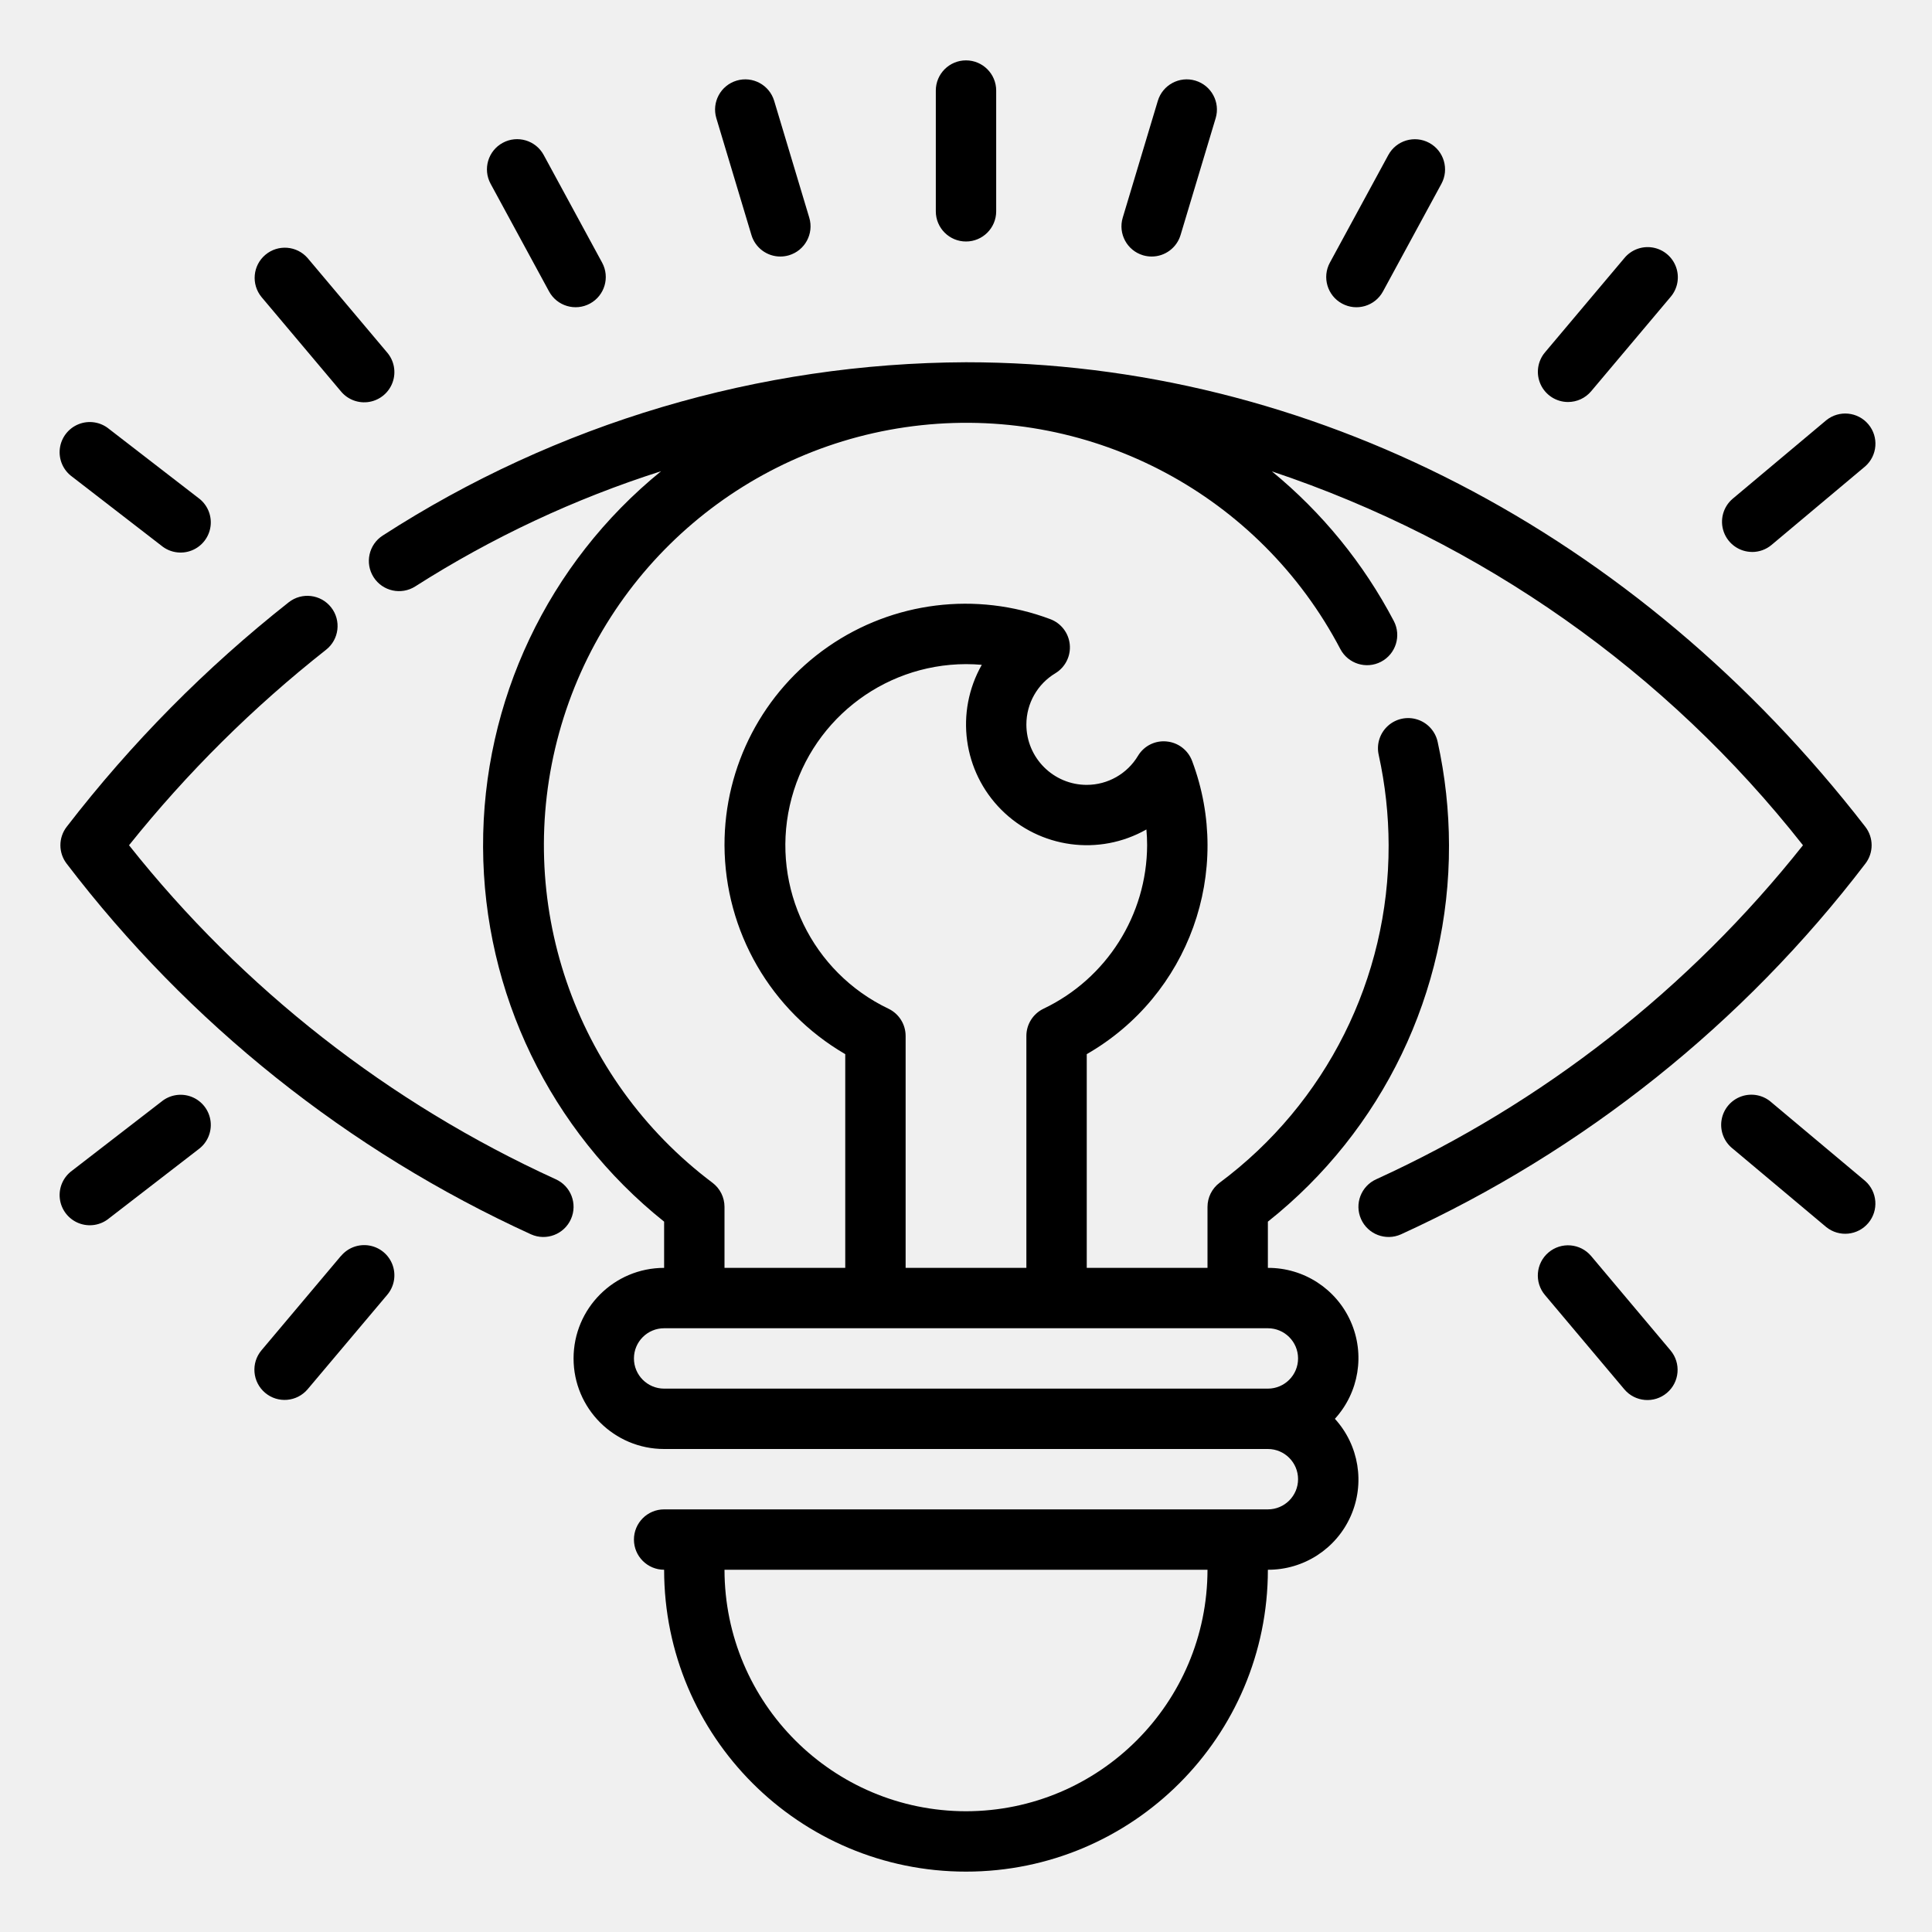
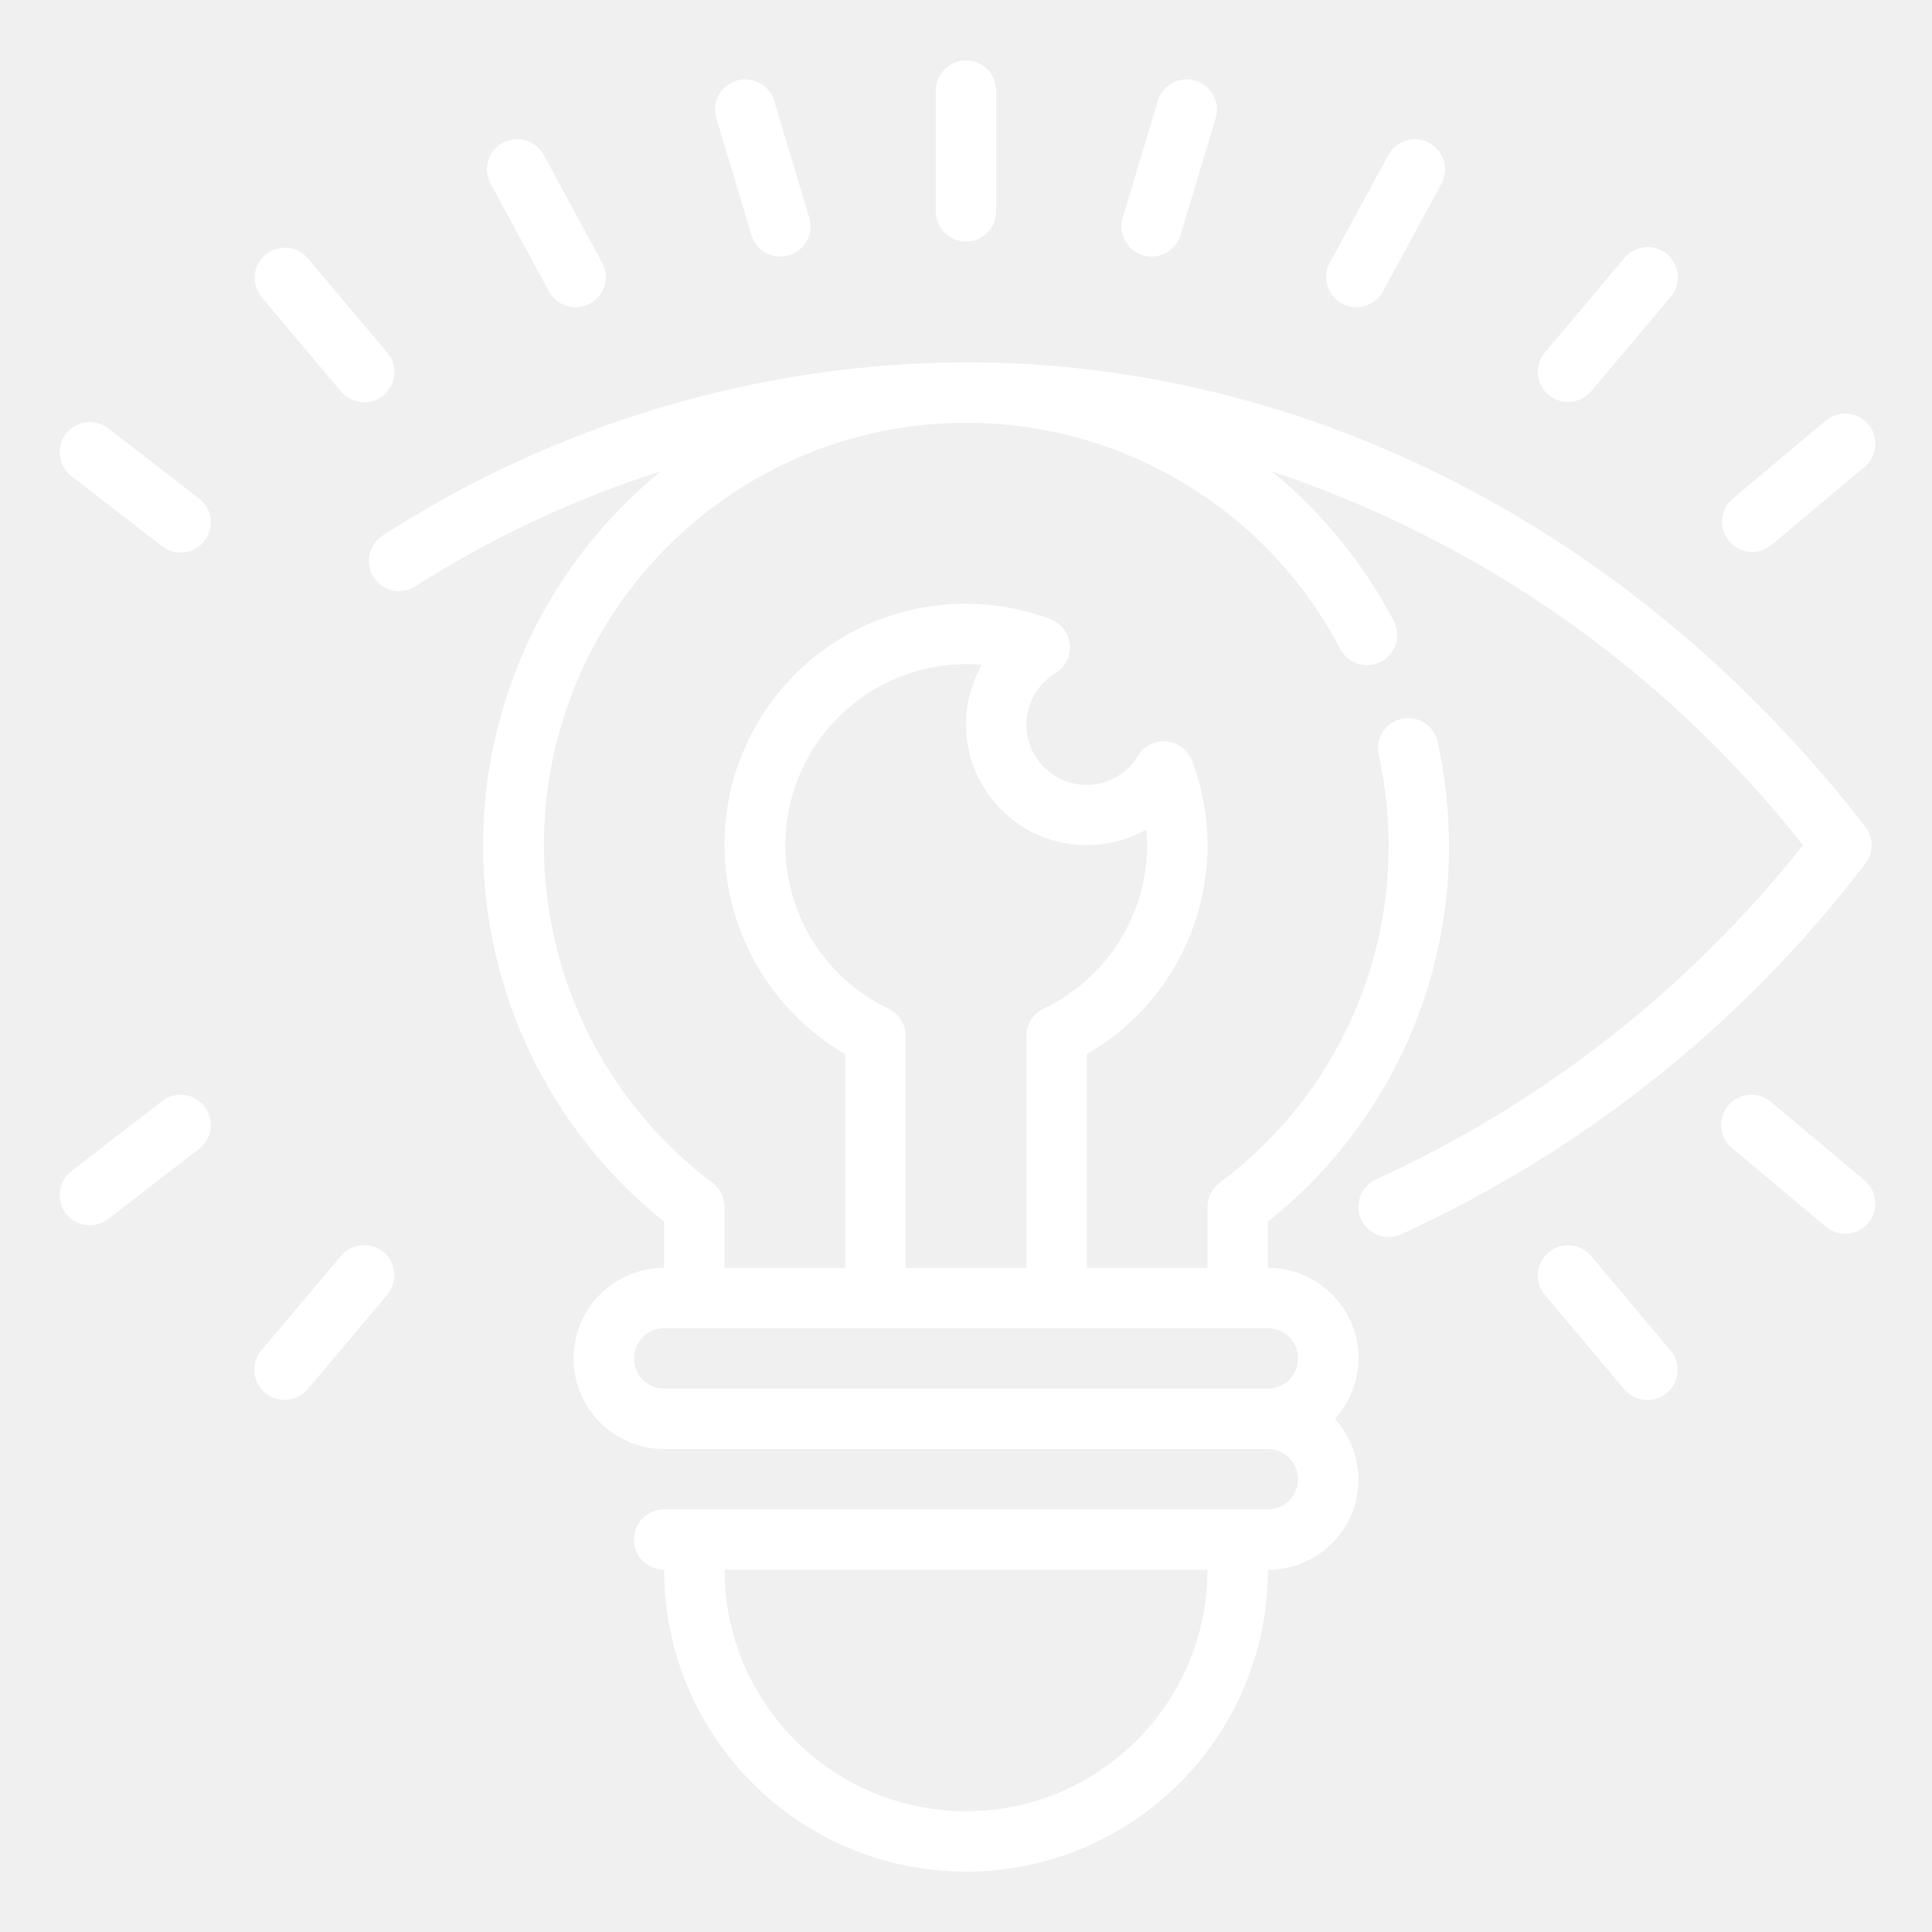
<svg xmlns="http://www.w3.org/2000/svg" version="1.1" width="512" height="512" x="0" y="0" viewBox="0 0 64 64" style="enable-background:new 0 0 512 512" class="">
  <g>
-     <path d="M37.863 8.456a1.029 1.029 0 0 0 .288.042 1 1 0 0 0 .957-.713l1.162-3.869a1 1 0 1 0-1.916-.574l-1.162 3.869a1 1 0 0 0 .671 1.245ZM44.456 10.056a1 1 0 0 0 1.356-.4l1.936-3.566a1 1 0 1 0-1.758-.955L44.054 8.7a1 1 0 0 0 .402 1.356ZM51.943 13.317a1 1 0 0 0 .765-.355l2.629-3.122a1 1 0 1 0-1.529-1.289l-2.629 3.122a1 1 0 0 0 .764 1.644ZM58.042 18.285a1 1 0 0 0 .643-.234l3.1-2.6a1 1 0 0 0-1.285-1.532l-3.1 2.6a1 1 0 0 0 .643 1.765ZM11.292 12.962a1 1 0 1 0 1.529-1.289l-2.629-3.122A1 1 0 0 0 8.663 9.84ZM18.188 9.654a1 1 0 1 0 1.758-.954L18.01 5.133a1 1 0 1 0-1.758.955ZM5.347 18.076a1 1 0 1 0 1.222-1.582l-2.958-2.285a1 1 0 1 0-1.222 1.582ZM24.892 7.785a1 1 0 0 0 .957.713 1.029 1.029 0 0 0 .288-.042 1 1 0 0 0 .671-1.245l-1.162-3.869a1 1 0 1 0-1.916.574ZM32 8a1 1 0 0 0 1-1V3a1 1 0 0 0-2 0v4a1 1 0 0 0 1 1ZM18.407 39.063A38.375 38.375 0 0 1 4.274 28a40.341 40.341 0 0 1 6.526-6.475 1 1 0 0 0-1.235-1.574 42.6 42.6 0 0 0-7.355 7.437 1 1 0 0 0 0 1.224A40.54 40.54 0 0 0 17.593 40.89a1 1 0 0 0 .814-1.827Z" opacity="1" data-original="#000000" class="" style="fill: black;" />
-     <path d="M61.791 28.612a1 1 0 0 0 0-1.224C54.219 17.608 43.36 12 32 12a35.874 35.874 0 0 0-19.319 5.739 1 1 0 0 0 1.076 1.686 34.808 34.808 0 0 1 8.143-3.816 15.963 15.963 0 0 0 .1 24.86V42a3 3 0 0 0 0 6h20a1 1 0 0 1 0 2H22a1 1 0 0 0 0 2 10 10 0 0 0 20 0 2.987 2.987 0 0 0 2.22-5A2.987 2.987 0 0 0 42 42v-1.531A15.858 15.858 0 0 0 48 28a16.09 16.09 0 0 0-.374-3.416 1 1 0 1 0-1.954.426A14.062 14.062 0 0 1 46 28a13.889 13.889 0 0 1-5.6 11.181 1 1 0 0 0-.4.8V42h-4v-7.08a7.966 7.966 0 0 0 3.49-9.713 1 1 0 0 0-.842-.645.99.99 0 0 0-.949.473A1.981 1.981 0 0 1 36 26a2 2 0 0 1-2-2 1.981 1.981 0 0 1 .964-1.7 1 1 0 0 0-.172-1.79A7.982 7.982 0 0 0 24 28a8.041 8.041 0 0 0 4 6.92V42h-4v-2.021a1 1 0 0 0-.4-.8A13.991 13.991 0 1 1 44.4 21.5a1 1 0 1 0 1.771-.93 16.061 16.061 0 0 0-4.038-4.955A37.515 37.515 0 0 1 59.726 28a38.375 38.375 0 0 1-14.133 11.063 1 1 0 1 0 .814 1.827 40.54 40.54 0 0 0 15.384-12.278ZM32 60a8.009 8.009 0 0 1-8-8h16a8.009 8.009 0 0 1-8 8Zm11-15a1 1 0 0 1-1 1H22a1 1 0 0 1 0-2h20a1 1 0 0 1 1 1ZM29.43 33.414A6 6 0 0 1 32 22c.175 0 .35.008.523.023a4 4 0 0 0 5.453 5.454c.016.173.024.348.024.523a6.027 6.027 0 0 1-3.43 5.414 1 1 0 0 0-.57.9V42h-4v-7.683a1 1 0 0 0-.57-.903Z" opacity="1" data-original="#000000" class="" style="fill: black;" />
-     <path d="M52.708 41.607a1 1 0 1 0-1.529 1.293l2.629 3.123a1 1 0 1 0 1.529-1.29ZM58.685 36.52a1 1 0 1 0-1.285 1.531l3.1 2.6a1 1 0 0 0 1.286-1.531ZM11.292 41.607l-2.629 3.122a1 1 0 0 0 1.529 1.29l2.629-3.119a1 1 0 1 0-1.529-1.289ZM5.347 36.494l-2.958 2.284a1 1 0 1 0 1.222 1.582l2.958-2.284a1 1 0 1 0-1.222-1.582Z" opacity="1" data-original="#000000" class="" style="fill: black;" />
+     <path d="M37.863 8.456a1.029 1.029 0 0 0 .288.042 1 1 0 0 0 .957-.713l1.162-3.869a1 1 0 1 0-1.916-.574l-1.162 3.869a1 1 0 0 0 .671 1.245ZM44.456 10.056a1 1 0 0 0 1.356-.4l1.936-3.566a1 1 0 1 0-1.758-.955L44.054 8.7a1 1 0 0 0 .402 1.356ZM51.943 13.317a1 1 0 0 0 .765-.355l2.629-3.122a1 1 0 1 0-1.529-1.289l-2.629 3.122a1 1 0 0 0 .764 1.644ZM58.042 18.285a1 1 0 0 0 .643-.234l3.1-2.6a1 1 0 0 0-1.285-1.532l-3.1 2.6a1 1 0 0 0 .643 1.765ZM11.292 12.962a1 1 0 1 0 1.529-1.289l-2.629-3.122A1 1 0 0 0 8.663 9.84ZM18.188 9.654a1 1 0 1 0 1.758-.954L18.01 5.133a1 1 0 1 0-1.758.955ZM5.347 18.076a1 1 0 1 0 1.222-1.582l-2.958-2.285a1 1 0 1 0-1.222 1.582ZM24.892 7.785a1 1 0 0 0 .957.713 1.029 1.029 0 0 0 .288-.042 1 1 0 0 0 .671-1.245l-1.162-3.869a1 1 0 1 0-1.916.574ZM32 8a1 1 0 0 0 1-1V3a1 1 0 0 0-2 0v4a1 1 0 0 0 1 1Z" opacity="1" data-original="#000000" class="" style="fill: white;" />
+     <path d="M61.791 28.612a1 1 0 0 0 0-1.224C54.219 17.608 43.36 12 32 12a35.874 35.874 0 0 0-19.319 5.739 1 1 0 0 0 1.076 1.686 34.808 34.808 0 0 1 8.143-3.816 15.963 15.963 0 0 0 .1 24.86V42a3 3 0 0 0 0 6h20a1 1 0 0 1 0 2H22a1 1 0 0 0 0 2 10 10 0 0 0 20 0 2.987 2.987 0 0 0 2.22-5A2.987 2.987 0 0 0 42 42v-1.531A15.858 15.858 0 0 0 48 28a16.09 16.09 0 0 0-.374-3.416 1 1 0 1 0-1.954.426A14.062 14.062 0 0 1 46 28a13.889 13.889 0 0 1-5.6 11.181 1 1 0 0 0-.4.8V42h-4v-7.08a7.966 7.966 0 0 0 3.49-9.713 1 1 0 0 0-.842-.645.99.99 0 0 0-.949.473A1.981 1.981 0 0 1 36 26a2 2 0 0 1-2-2 1.981 1.981 0 0 1 .964-1.7 1 1 0 0 0-.172-1.79A7.982 7.982 0 0 0 24 28a8.041 8.041 0 0 0 4 6.92V42h-4v-2.021a1 1 0 0 0-.4-.8A13.991 13.991 0 1 1 44.4 21.5a1 1 0 1 0 1.771-.93 16.061 16.061 0 0 0-4.038-4.955A37.515 37.515 0 0 1 59.726 28a38.375 38.375 0 0 1-14.133 11.063 1 1 0 1 0 .814 1.827 40.54 40.54 0 0 0 15.384-12.278ZM32 60a8.009 8.009 0 0 1-8-8h16a8.009 8.009 0 0 1-8 8Zm11-15a1 1 0 0 1-1 1H22a1 1 0 0 1 0-2h20a1 1 0 0 1 1 1ZM29.43 33.414A6 6 0 0 1 32 22c.175 0 .35.008.523.023a4 4 0 0 0 5.453 5.454c.016.173.024.348.024.523a6.027 6.027 0 0 1-3.43 5.414 1 1 0 0 0-.57.9V42h-4v-7.683a1 1 0 0 0-.57-.903Z" opacity="1" data-original="#000000" class="" style="fill: white;" />
+     <path d="M52.708 41.607a1 1 0 1 0-1.529 1.293l2.629 3.123a1 1 0 1 0 1.529-1.29ZM58.685 36.52a1 1 0 1 0-1.285 1.531l3.1 2.6a1 1 0 0 0 1.286-1.531ZM11.292 41.607l-2.629 3.122a1 1 0 0 0 1.529 1.29l2.629-3.119a1 1 0 1 0-1.529-1.289ZM5.347 36.494l-2.958 2.284a1 1 0 1 0 1.222 1.582l2.958-2.284a1 1 0 1 0-1.222-1.582Z" opacity="1" data-original="#000000" class="" style="fill: white;" />
  </g>
</svg>
